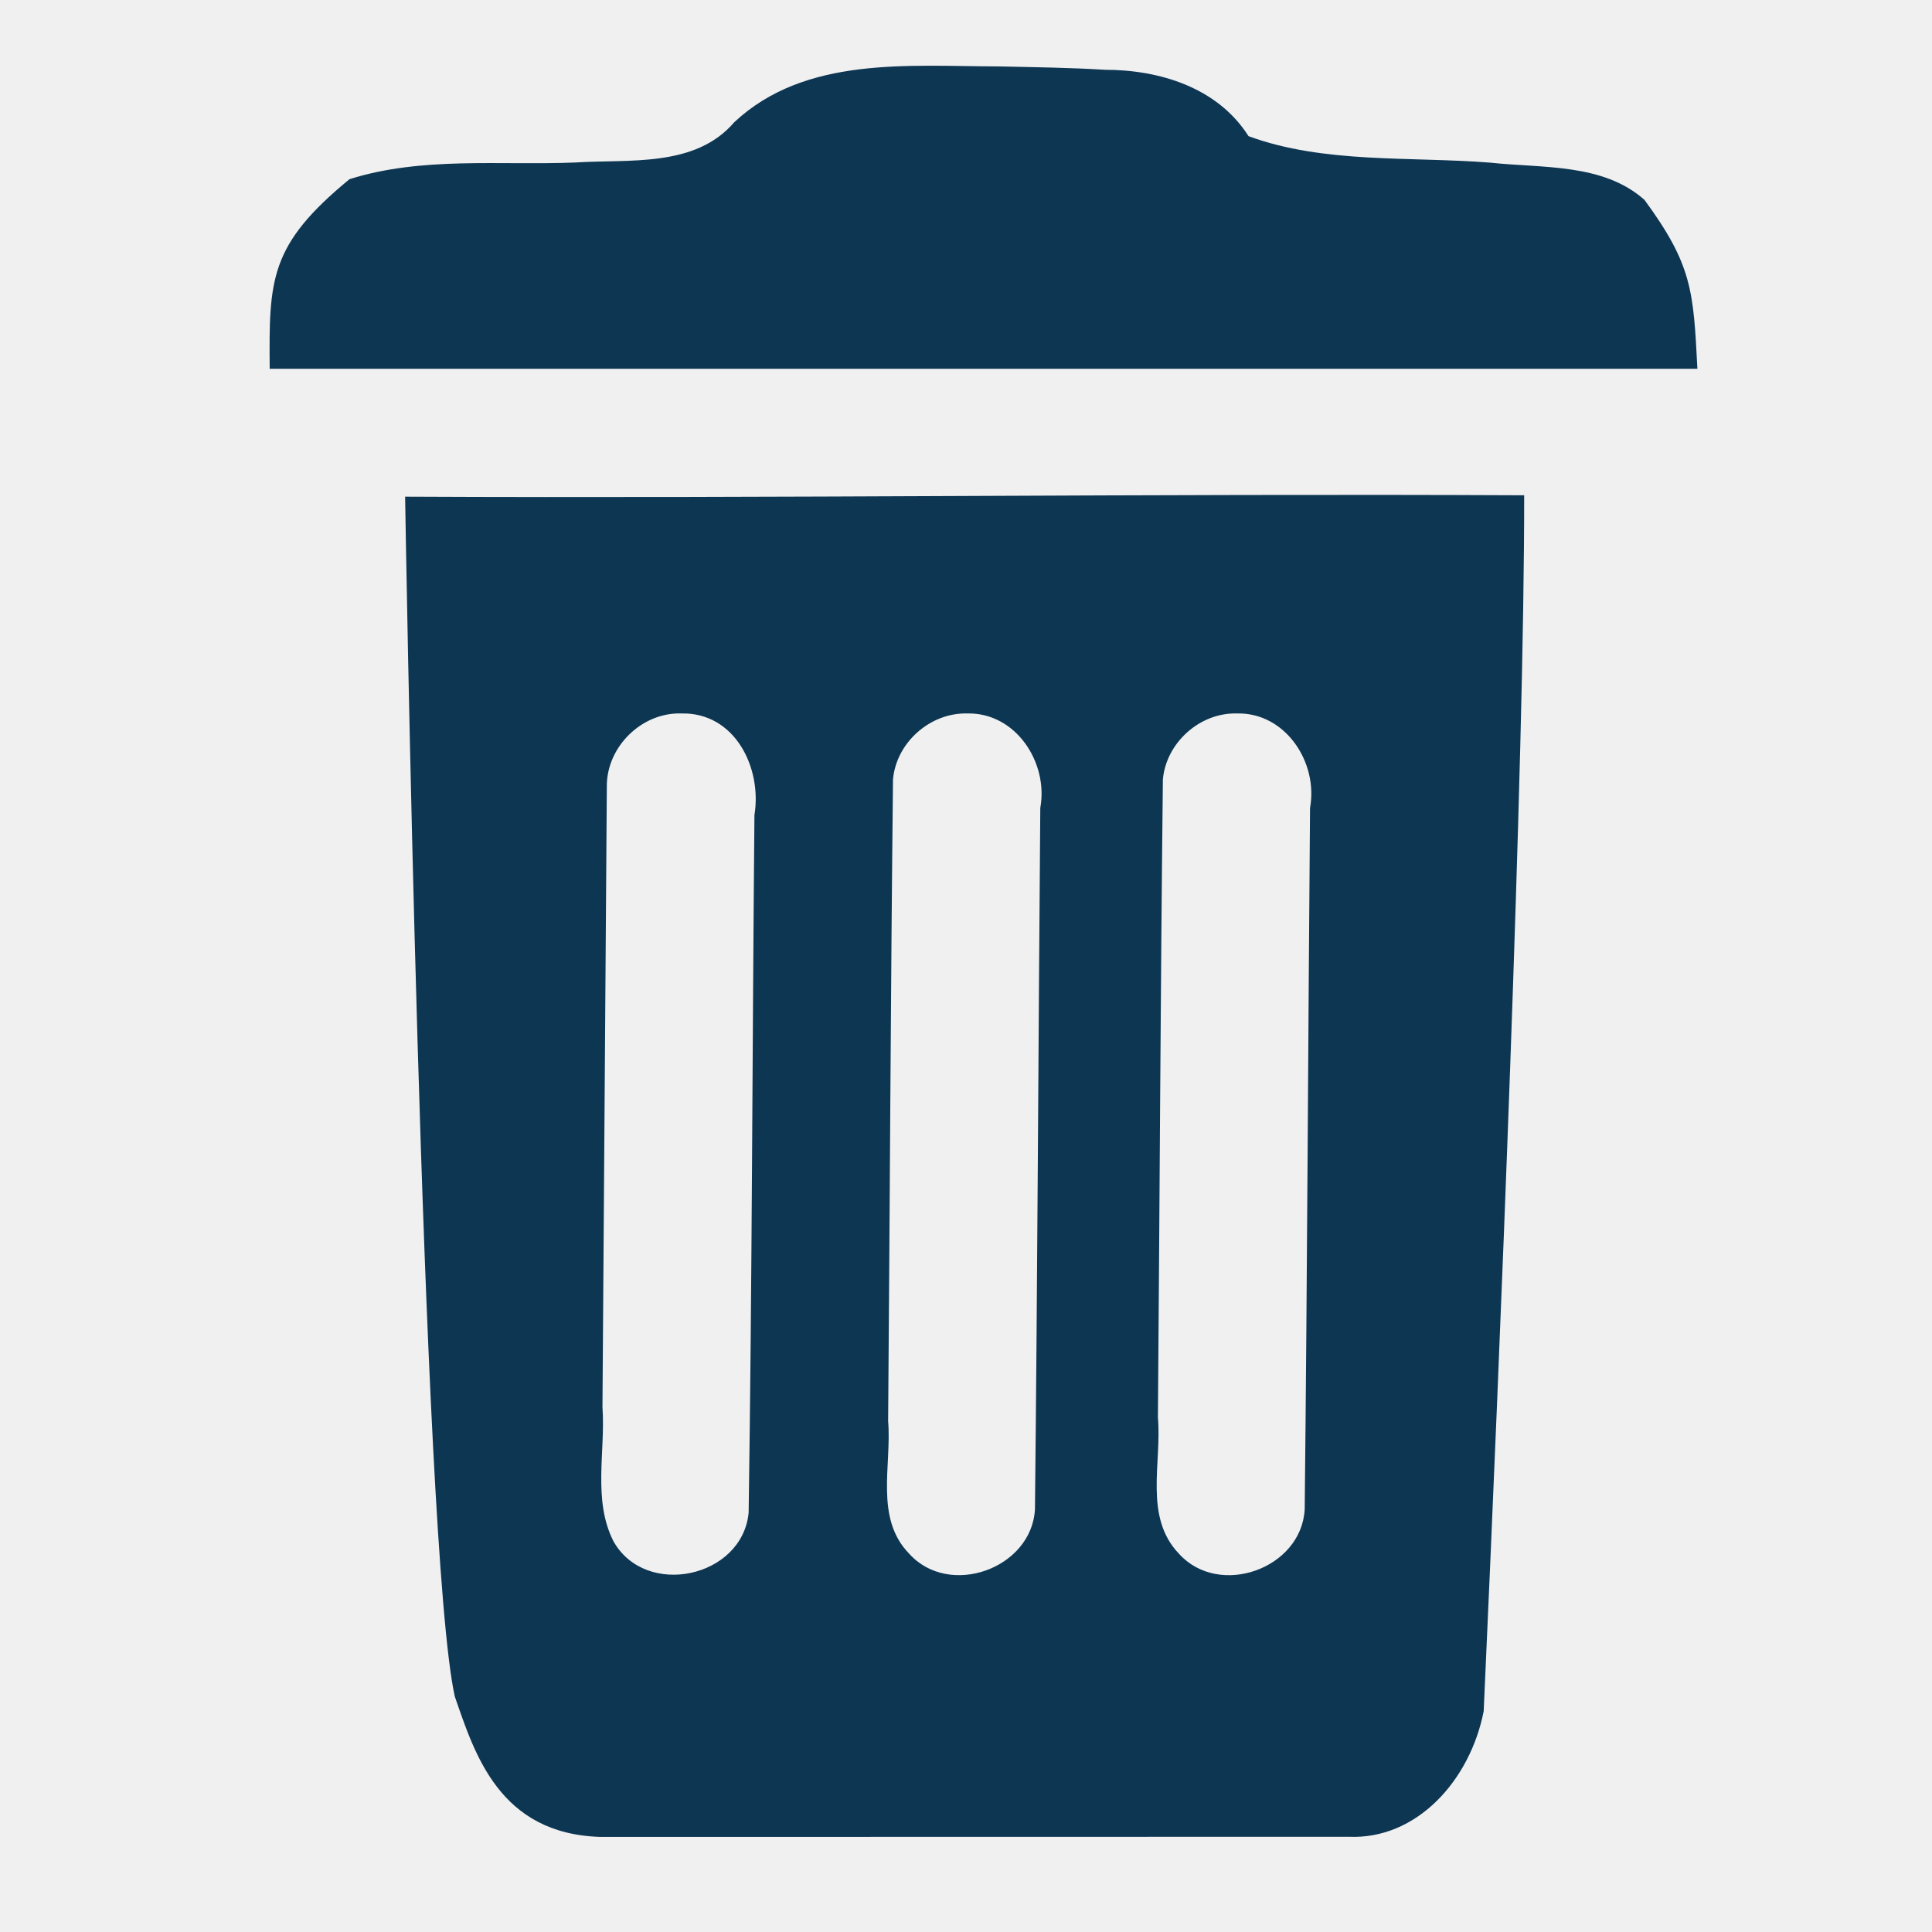
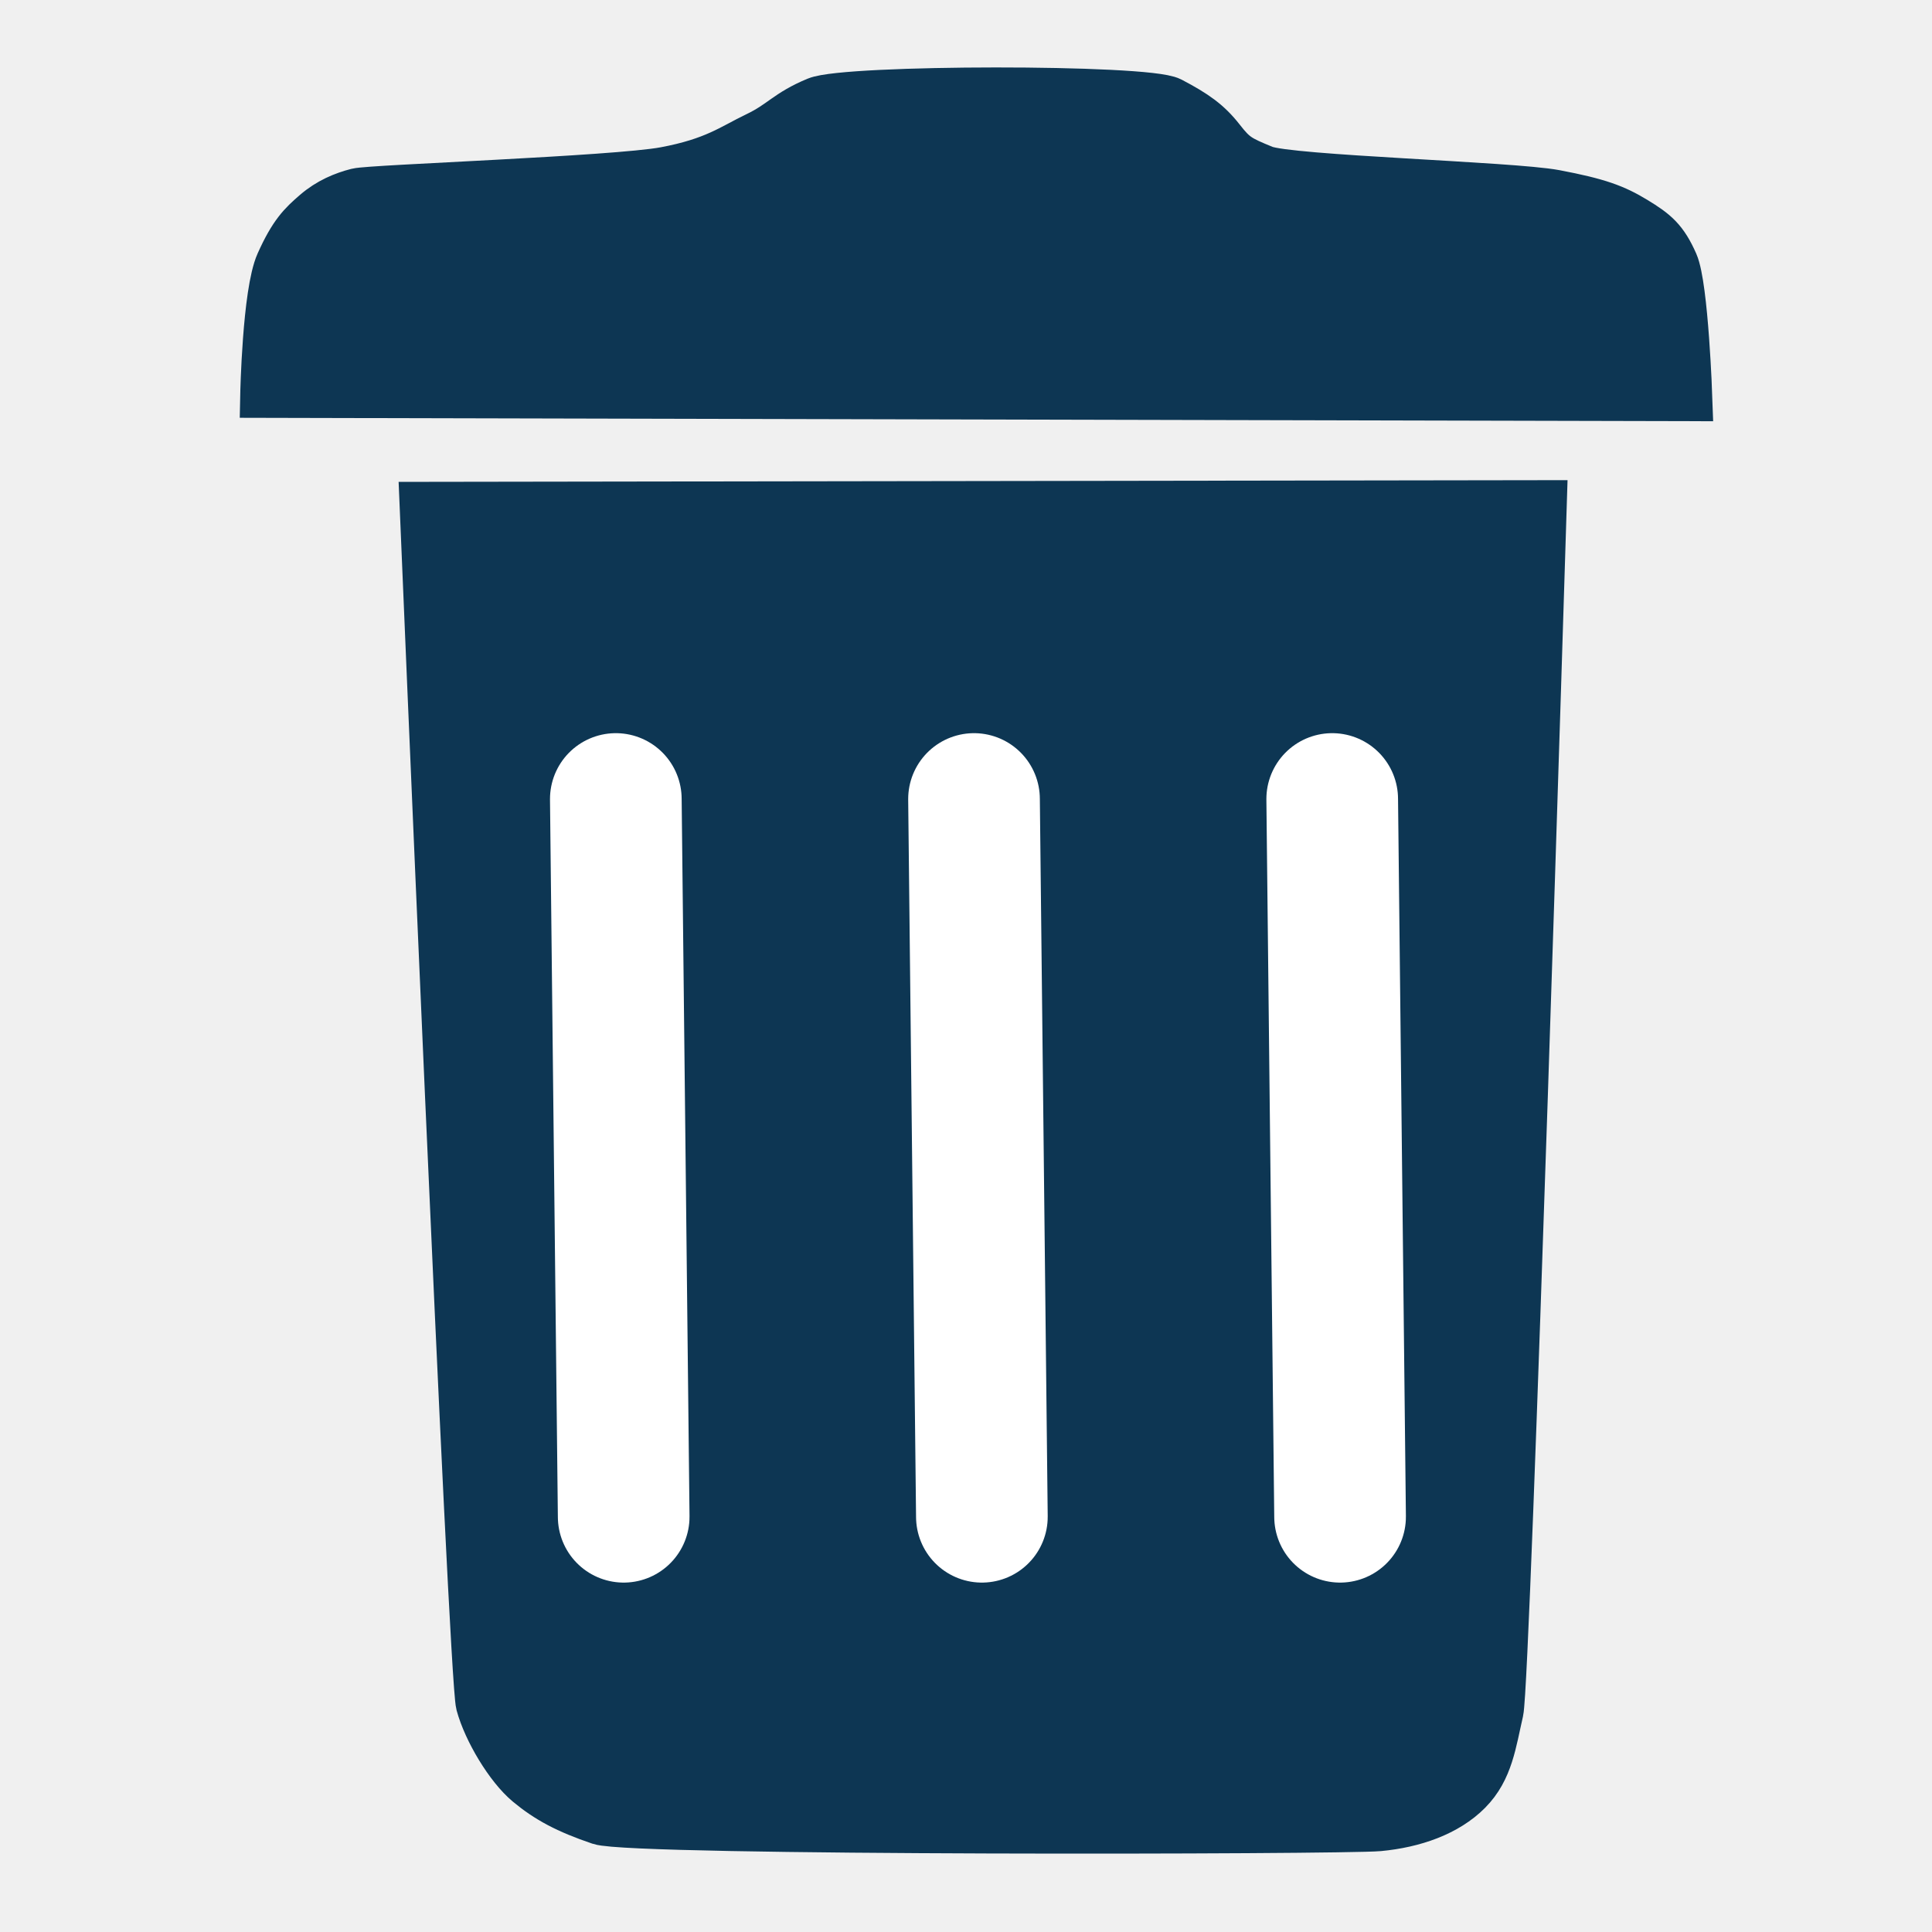
- <svg xmlns="http://www.w3.org/2000/svg" width="42" height="42">
-   <path style="color:#000;font-style:normal;font-variant:normal;font-weight:400;font-stretch:normal;font-size:medium;line-height:normal;font-family:sans-serif;font-variant-ligatures:normal;font-variant-position:normal;font-variant-caps:normal;font-variant-numeric:normal;font-variant-alternates:normal;font-variant-east-asian:normal;font-feature-settings:normal;font-variation-settings:normal;text-indent:0;text-align:start;text-decoration:none;text-decoration-line:none;text-decoration-style:solid;text-decoration-color:#000;letter-spacing:normal;word-spacing:normal;text-transform:none;writing-mode:lr-tb;direction:ltr;text-orientation:mixed;dominant-baseline:auto;baseline-shift:baseline;text-anchor:start;white-space:normal;shape-padding:0;shape-margin:0;inline-size:0;clip-rule:nonzero;display:inline;overflow:visible;visibility:visible;isolation:auto;mix-blend-mode:normal;color-interpolation:sRGB;color-interpolation-filters:linearRGB;solid-color:#000;solid-opacity:1;vector-effect:none;fill:#0d3653;fill-opacity:1;fill-rule:nonzero;stroke:none;stroke-width:3.213;stroke-linecap:round;stroke-linejoin:round;stroke-miterlimit:4;stroke-dasharray:none;stroke-dashoffset:0;stroke-opacity:1;paint-order:stroke fill markers;color-rendering:auto;image-rendering:auto;shape-rendering:auto;text-rendering:auto;enable-background:accumulate;stop-color:#000;stop-opacity:1" d="M8.807 10.797s.359 22.84 1.08 26.084c.431 1.241.964 2.986 3.167 3.052l16.263-.003c1.484.066 2.644-1.23 2.937-2.73.355-7.851.887-20.676.88-26.433-8.157-.039-16.169.069-24.327.03zm6.003 4.713c1.17-.028 1.758 1.186 1.591 2.207-.047 5.055-.051 10.112-.126 15.166-.136 1.418-2.24 1.869-2.94.621-.454-.899-.17-1.945-.238-2.917l.095-13.504c.001-.853.761-1.599 1.618-1.573zm6.212 0c1.06-.027 1.774 1.069 1.593 2.054-.042 5.083-.061 10.167-.116 15.249-.075 1.291-1.865 1.929-2.734.963-.756-.773-.377-1.922-.458-2.883.038-4.65.055-9.3.106-13.95.072-.8.806-1.451 1.61-1.433zm5.868 0c1.059-.025 1.77 1.07 1.589 2.054-.042 5.083-.061 10.167-.116 15.249-.073 1.294-1.864 1.929-2.734.963-.767-.799-.37-1.973-.457-2.96.038-4.624.056-9.248.108-13.872.072-.8.805-1.456 1.61-1.434z" />
-   <path style="color:#000;font-style:normal;font-variant:normal;font-weight:400;font-stretch:normal;font-size:medium;line-height:normal;font-family:sans-serif;font-variant-ligatures:normal;font-variant-position:normal;font-variant-caps:normal;font-variant-numeric:normal;font-variant-alternates:normal;font-variant-east-asian:normal;font-feature-settings:normal;font-variation-settings:normal;text-indent:0;text-align:start;text-decoration:none;text-decoration-line:none;text-decoration-style:solid;text-decoration-color:#000;letter-spacing:normal;word-spacing:normal;text-transform:none;writing-mode:lr-tb;direction:ltr;text-orientation:mixed;dominant-baseline:auto;baseline-shift:baseline;text-anchor:start;white-space:normal;shape-padding:0;shape-margin:0;inline-size:0;clip-rule:nonzero;display:inline;overflow:visible;visibility:visible;opacity:1;isolation:auto;mix-blend-mode:normal;color-interpolation:sRGB;color-interpolation-filters:linearRGB;solid-color:#000;solid-opacity:1;vector-effect:none;fill:#0d3653;fill-opacity:1;fill-rule:nonzero;stroke:none;stroke-width:1.698px;stroke-linecap:butt;stroke-linejoin:miter;stroke-miterlimit:4;stroke-dasharray:none;stroke-dashoffset:0;stroke-opacity:1;color-rendering:auto;image-rendering:auto;shape-rendering:auto;text-rendering:auto;enable-background:accumulate;stop-color:#000;stop-opacity:1" d="M21.719 1.444c-1.955-.003-4.21-.235-5.758 1.214-.85.992-2.287.799-3.461.875-1.631.065-3.324-.135-4.902.362-1.743 1.432-1.751 2.18-1.735 4.122H36.9c-.087-1.691-.11-2.253-1.15-3.671-.9-.803-2.225-.687-3.35-.81-1.747-.138-3.618.027-5.258-.576-.671-1.056-1.93-1.442-3.119-1.443-.767-.047-1.536-.056-2.304-.073z" />
+ <svg xmlns="http://www.w3.org/2000/svg" width="42" height="42" clip-rule="evenodd" fill-rule="evenodd" image-rendering="optimizeQuality" shape-rendering="geometricPrecision" text-rendering="geometricPrecision" viewBox="0 0 91953.507 91953.507" xml:space="preserve">
+   <path style="display:inline;fill:#0d3653;fill-opacity:1;stroke:#0d3653;stroke-width:2189.37;stroke-linecap:butt;stroke-linejoin:miter;stroke-miterlimit:4;stroke-dasharray:none;stroke-opacity:1" d="m12528.426 18792.641 67875.526 158.587s-183.443-5333.341-675.991-6446.025c-492.548-1112.683-915.518-1462.708-1883.811-2052.021-968.294-589.312-1758.446-887.615-3825.344-1278.322-2066.898-390.707-12662.187-680.458-13844.403-1162.198-1182.215-481.74-1406.114-607.035-2029.62-1404.89-623.505-797.855-1234.54-1227.939-2410.836-1846.158-1176.296-618.218-15444.838-599.02-16879.966-3.984-1435.128 595.036-1655.963 1091.48-2854.578 1665.17-1198.615 573.692-1996.211 1223.613-4361.162 1665.171s-13995.768 843.34-14649.537 1010.997c-653.769 167.657-1356.785 452.755-2002.169 1010.996s-1089.712 980.827-1724.641 2398.64c-634.929 1417.812-733.468 6284.037-733.468 6284.037zM20113.426 24028.367l53364.751-79.294s-1722.38 56042.282-2061.64 57512.907c-339.25 1470.625-484.399 2773.686-1506.579 3806.104-1022.18 1032.418-2599.81 1586.73-4281.87 1744.466-1682.06 157.736-35510.382 232.471-37089.692-302.403-1579.309-534.875-2507.832-1037.295-3429.459-1803.936-921.626-766.641-1971.581-2508.392-2319.343-3786.281-347.763-1277.89-2676.168-57091.563-2676.168-57091.563z" />
+   <path style="fill:none;stroke:#fff;stroke-width:6266.03;stroke-linecap:round;stroke-linejoin:round;stroke-miterlimit:4;stroke-dasharray:none;stroke-opacity:1" d="m29309.976 38028.162 374.664 34162.112z" />
+   <path style="fill:none;stroke:#fff;stroke-width:6266.04;stroke-linecap:round;stroke-linejoin:round;stroke-miterlimit:4;stroke-dasharray:none;stroke-opacity:1" d="m46358.15 38028.158 374.665 34162.111zM63406.331 38028.157l374.664 34162.112z" />
</svg>
